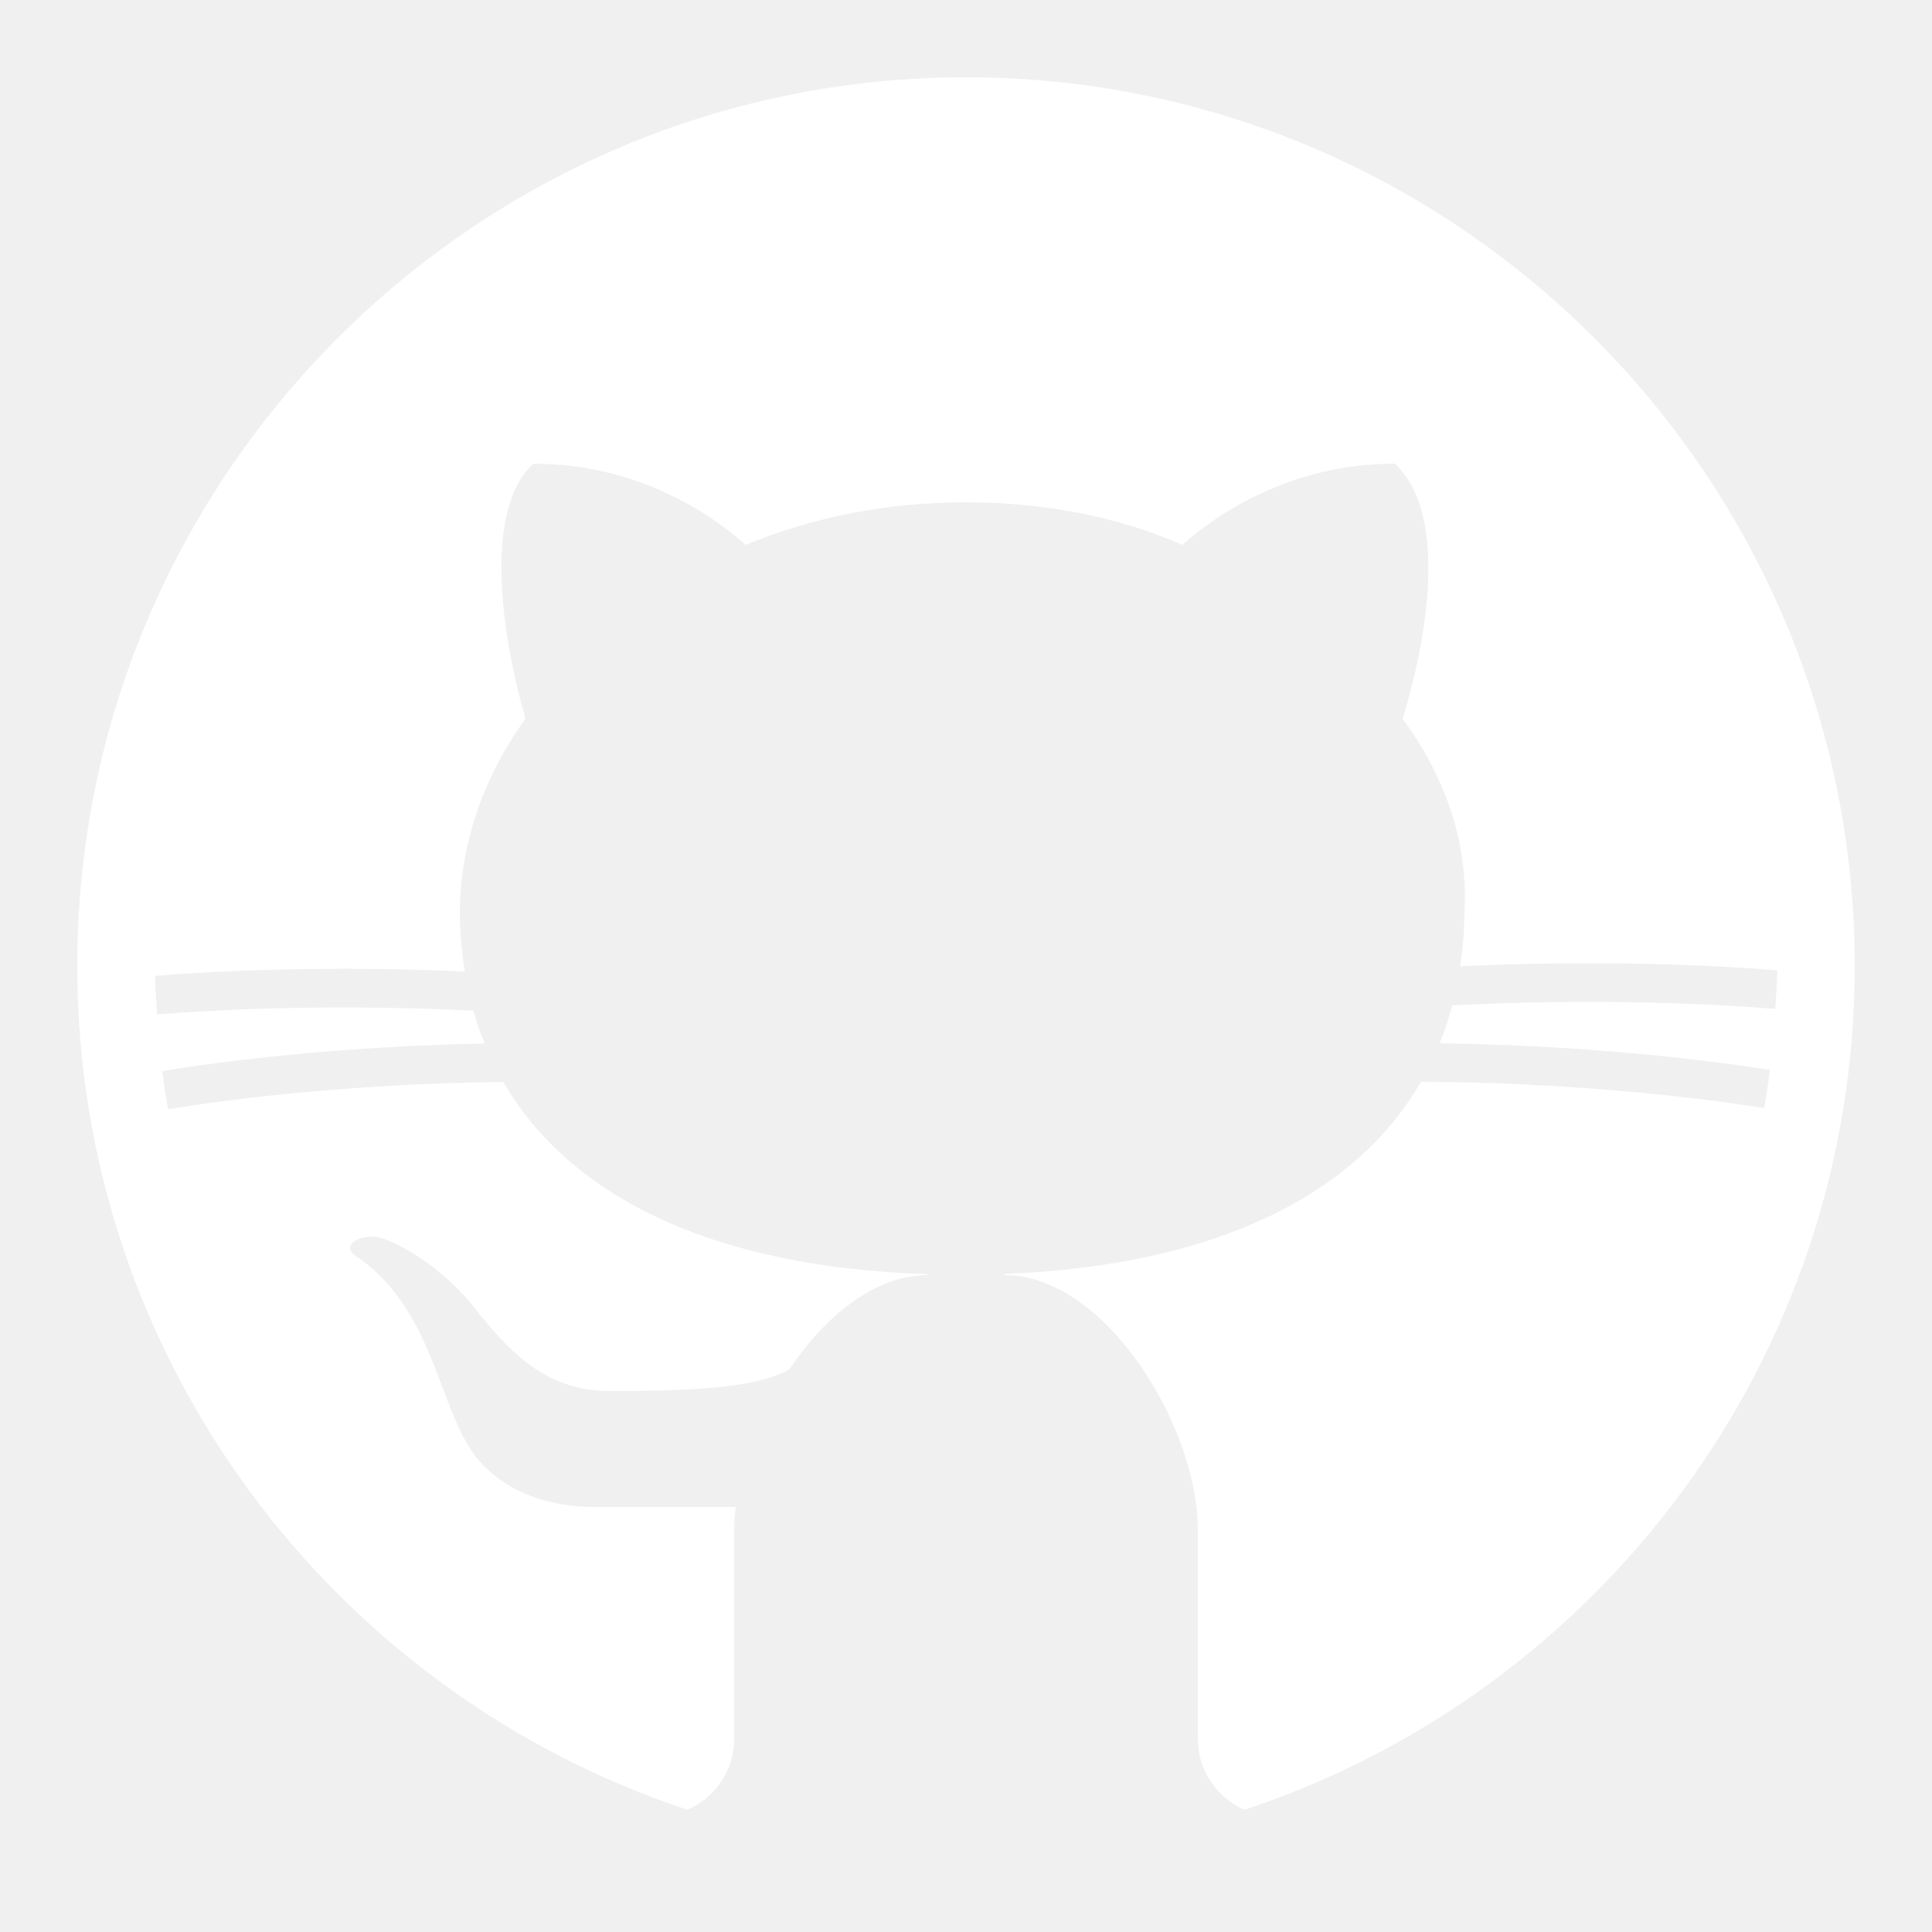
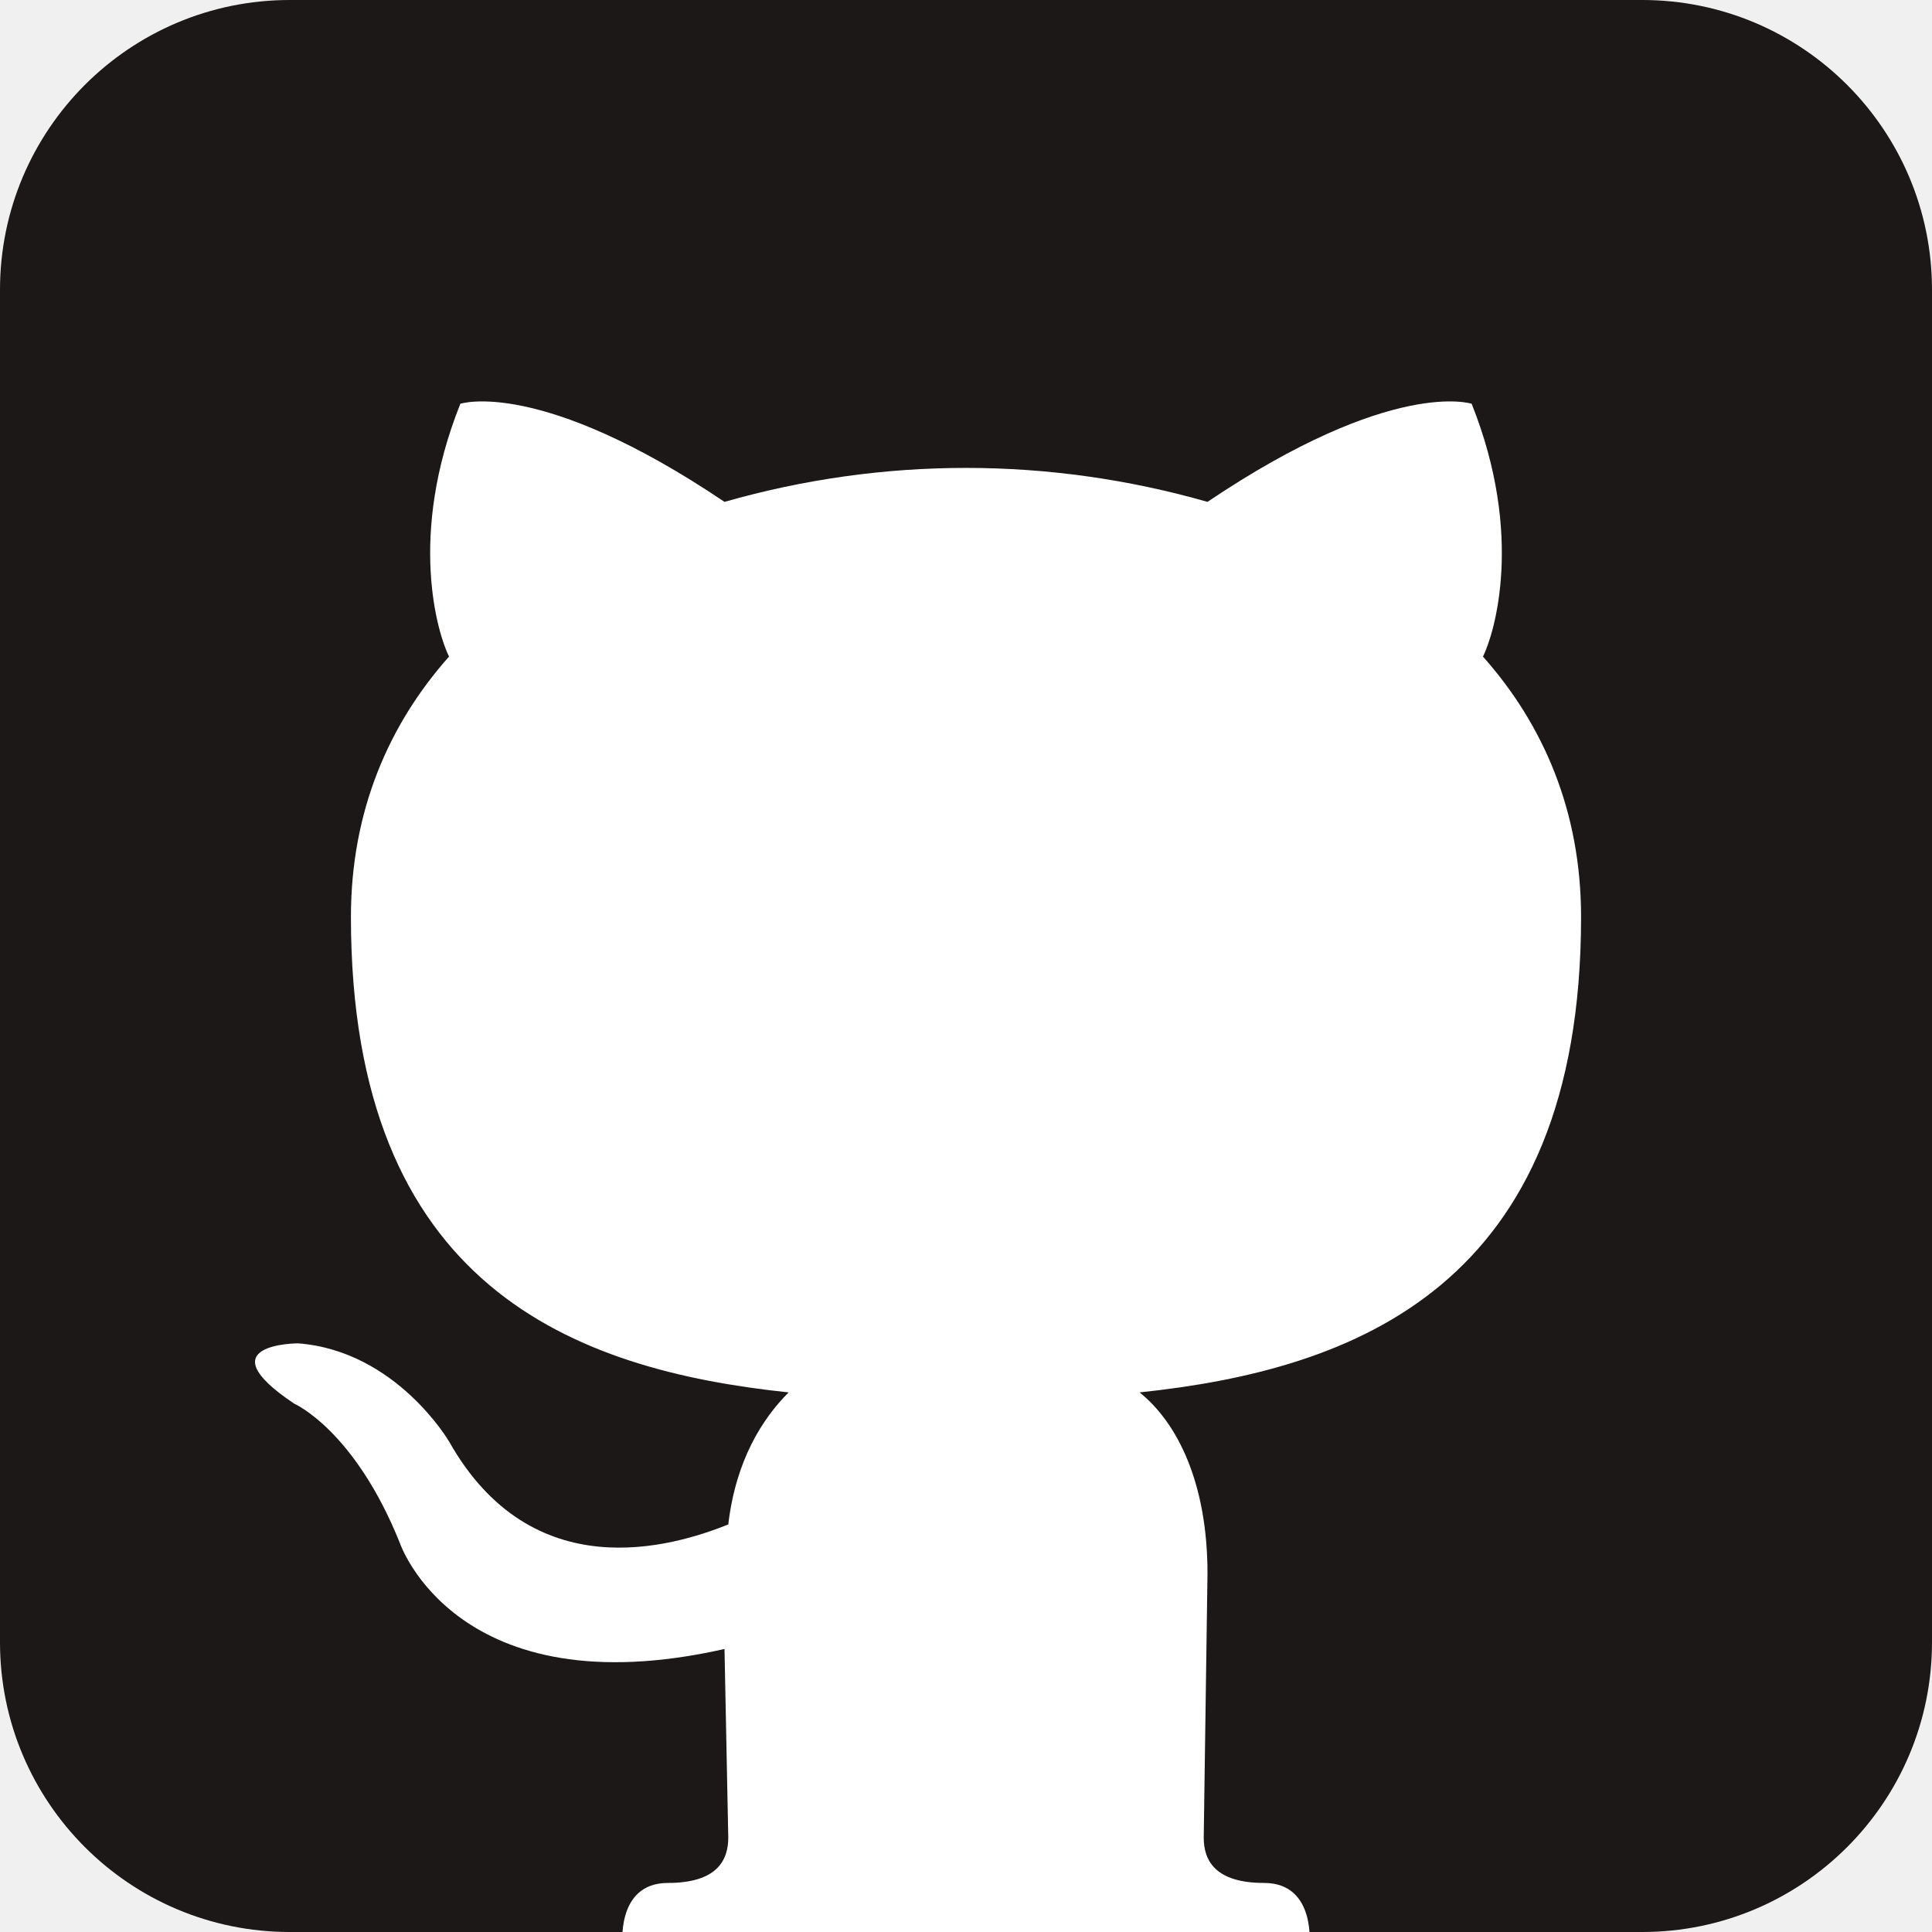
- <svg xmlns="http://www.w3.org/2000/svg" x="0px" y="0px" width="100" height="100" viewBox="0 0 50 50" style="fill:#FFFFFF;">
-   <path d="M17.791,46.836C18.502,46.53,19,45.823,19,45v-5.4c0-0.197,0.016-0.402,0.041-0.61C19.027,38.994,19.014,38.997,19,39 c0,0-3,0-3.6,0c-1.5,0-2.8-0.6-3.4-1.8c-0.7-1.3-1-3.5-2.8-4.7C8.9,32.3,9.1,32,9.7,32c0.6,0.1,1.9,0.9,2.7,2c0.9,1.1,1.8,2,3.4,2 c2.487,0,3.82-0.125,4.622-0.555C21.356,34.056,22.649,33,24,33v-0.025c-5.668-0.182-9.289-2.066-10.975-4.975 c-3.665,0.042-6.856,0.405-8.677,0.707c-0.058-0.327-0.108-0.656-0.151-0.987c1.797-0.296,4.843-0.647,8.345-0.714 c-0.112-0.276-0.209-0.559-0.291-0.849c-3.511-0.178-6.541-0.039-8.187,0.097c-0.02-0.332-0.047-0.663-0.051-0.999 c1.649-0.135,4.597-0.27,8.018-0.111c-0.079-0.5-0.13-1.011-0.13-1.543c0-1.7,0.6-3.5,1.7-5c-0.5-1.7-1.2-5.3,0.2-6.6 c2.7,0,4.6,1.3,5.5,2.1C21,13.4,22.9,13,25,13s4,0.4,5.6,1.1c0.9-0.8,2.8-2.1,5.5-2.1c1.5,1.4,0.7,5,0.2,6.6c1.1,1.5,1.7,3.2,1.6,5 c0,0.484-0.045,0.951-0.11,1.409c3.499-0.172,6.527-0.034,8.204,0.102c-0.002,0.337-0.033,0.666-0.051,0.999 c-1.671-0.138-4.775-0.28-8.359-0.089c-0.089,0.336-0.197,0.663-0.325,0.98c3.546,0.046,6.665,0.389,8.548,0.689 c-0.043,0.332-0.093,0.661-0.151,0.987c-1.912-0.306-5.171-0.664-8.879-0.682C35.112,30.873,31.557,32.75,26,32.969V33 c2.6,0,5,3.9,5,6.6V45c0,0.823,0.498,1.53,1.209,1.836C41.37,43.804,48,35.164,48,25C48,12.318,37.683,2,25,2S2,12.318,2,25 C2,35.164,8.63,43.804,17.791,46.836z" />
+ <svg xmlns="http://www.w3.org/2000/svg" aria-label="GitHub" viewBox="0 0 512 512" id="github">
+   <rect width="512" height="512" fill="#1B1817" rx="15%" />
+   <path fill="#fff" d="M335 499c14 0 12 17 12 17H165s-2-17 12-17c13 0 16-6 16-12l-1-50c-71 16-86-28-86-28-12-30-28-37-28-37-24-16 1-16 1-16 26 2 40 26 40 26 22 39 59 28 74 22 2-17 9-28 16-35-57-6-116-28-116-126 0-28 10-51 26-69-3-6-11-32 3-67 0 0 21-7 70 26 42-12 86-12 128 0 49-33 70-26 70-26 14 35 6 61 3 67 16 18 26 41 26 69 0 98-60 120-117 126 10 8 18 24 18 48l-1 70c0 6 3 12 16 12z" />
</svg>
